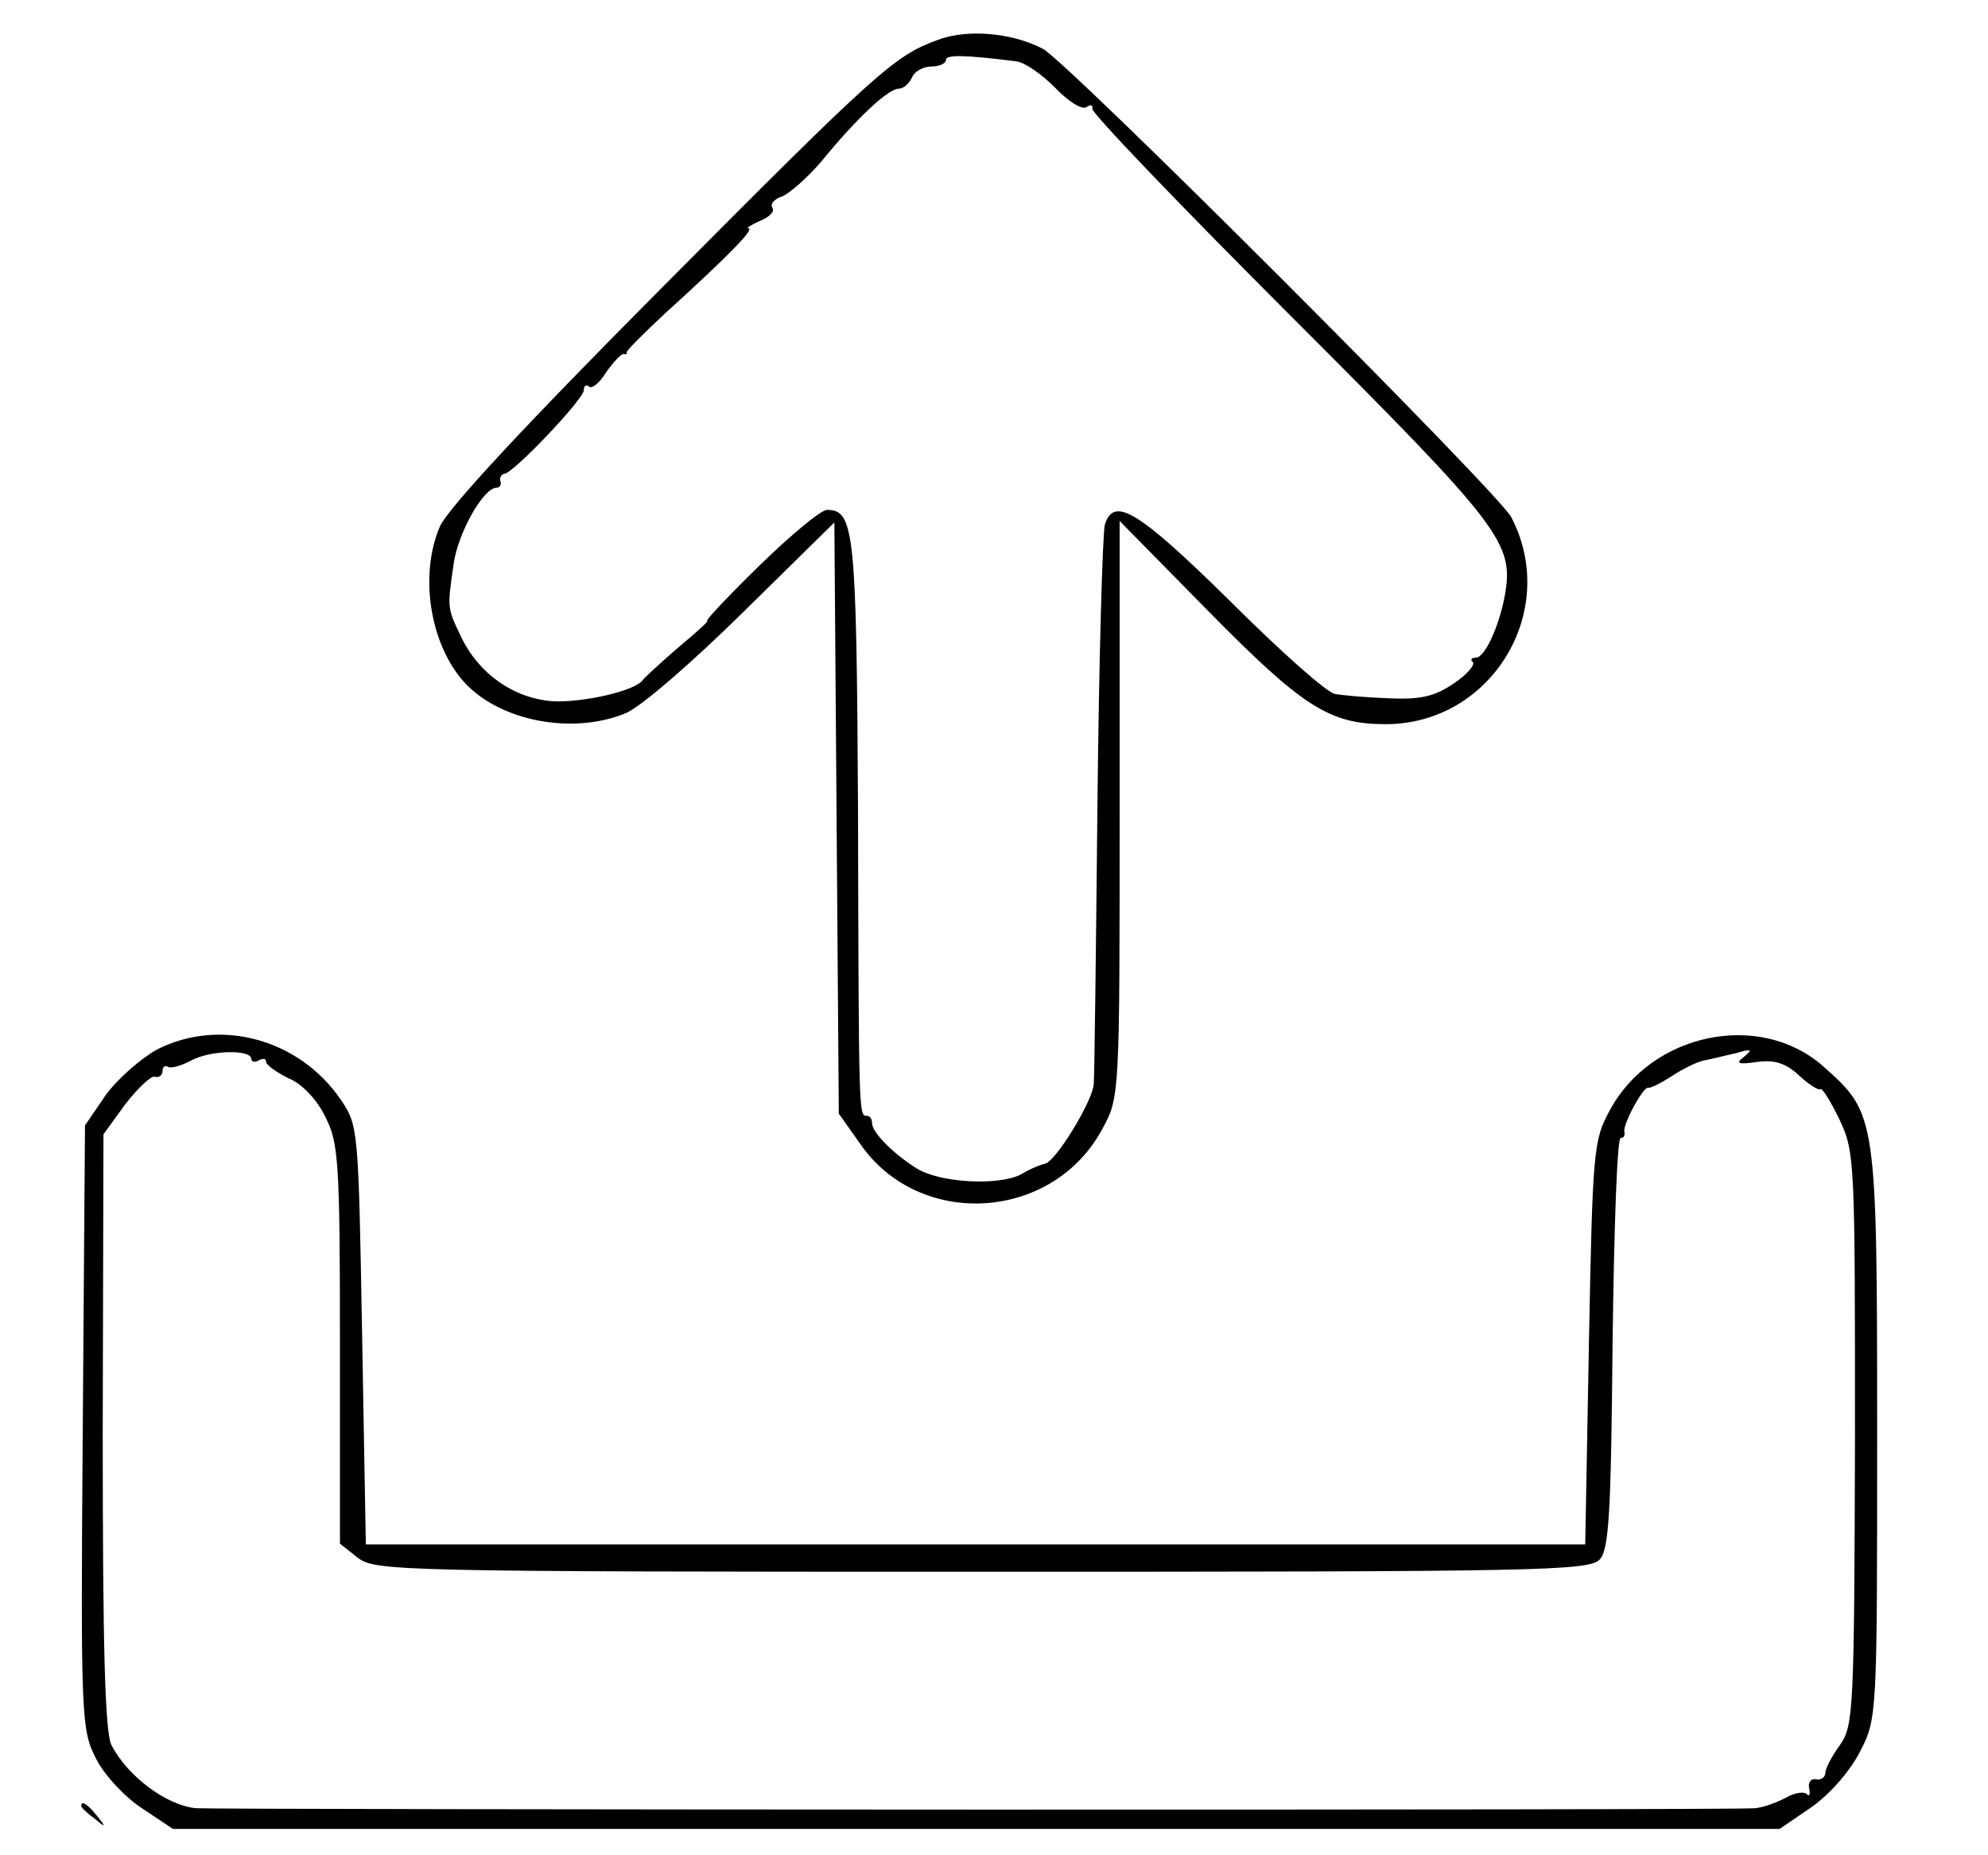
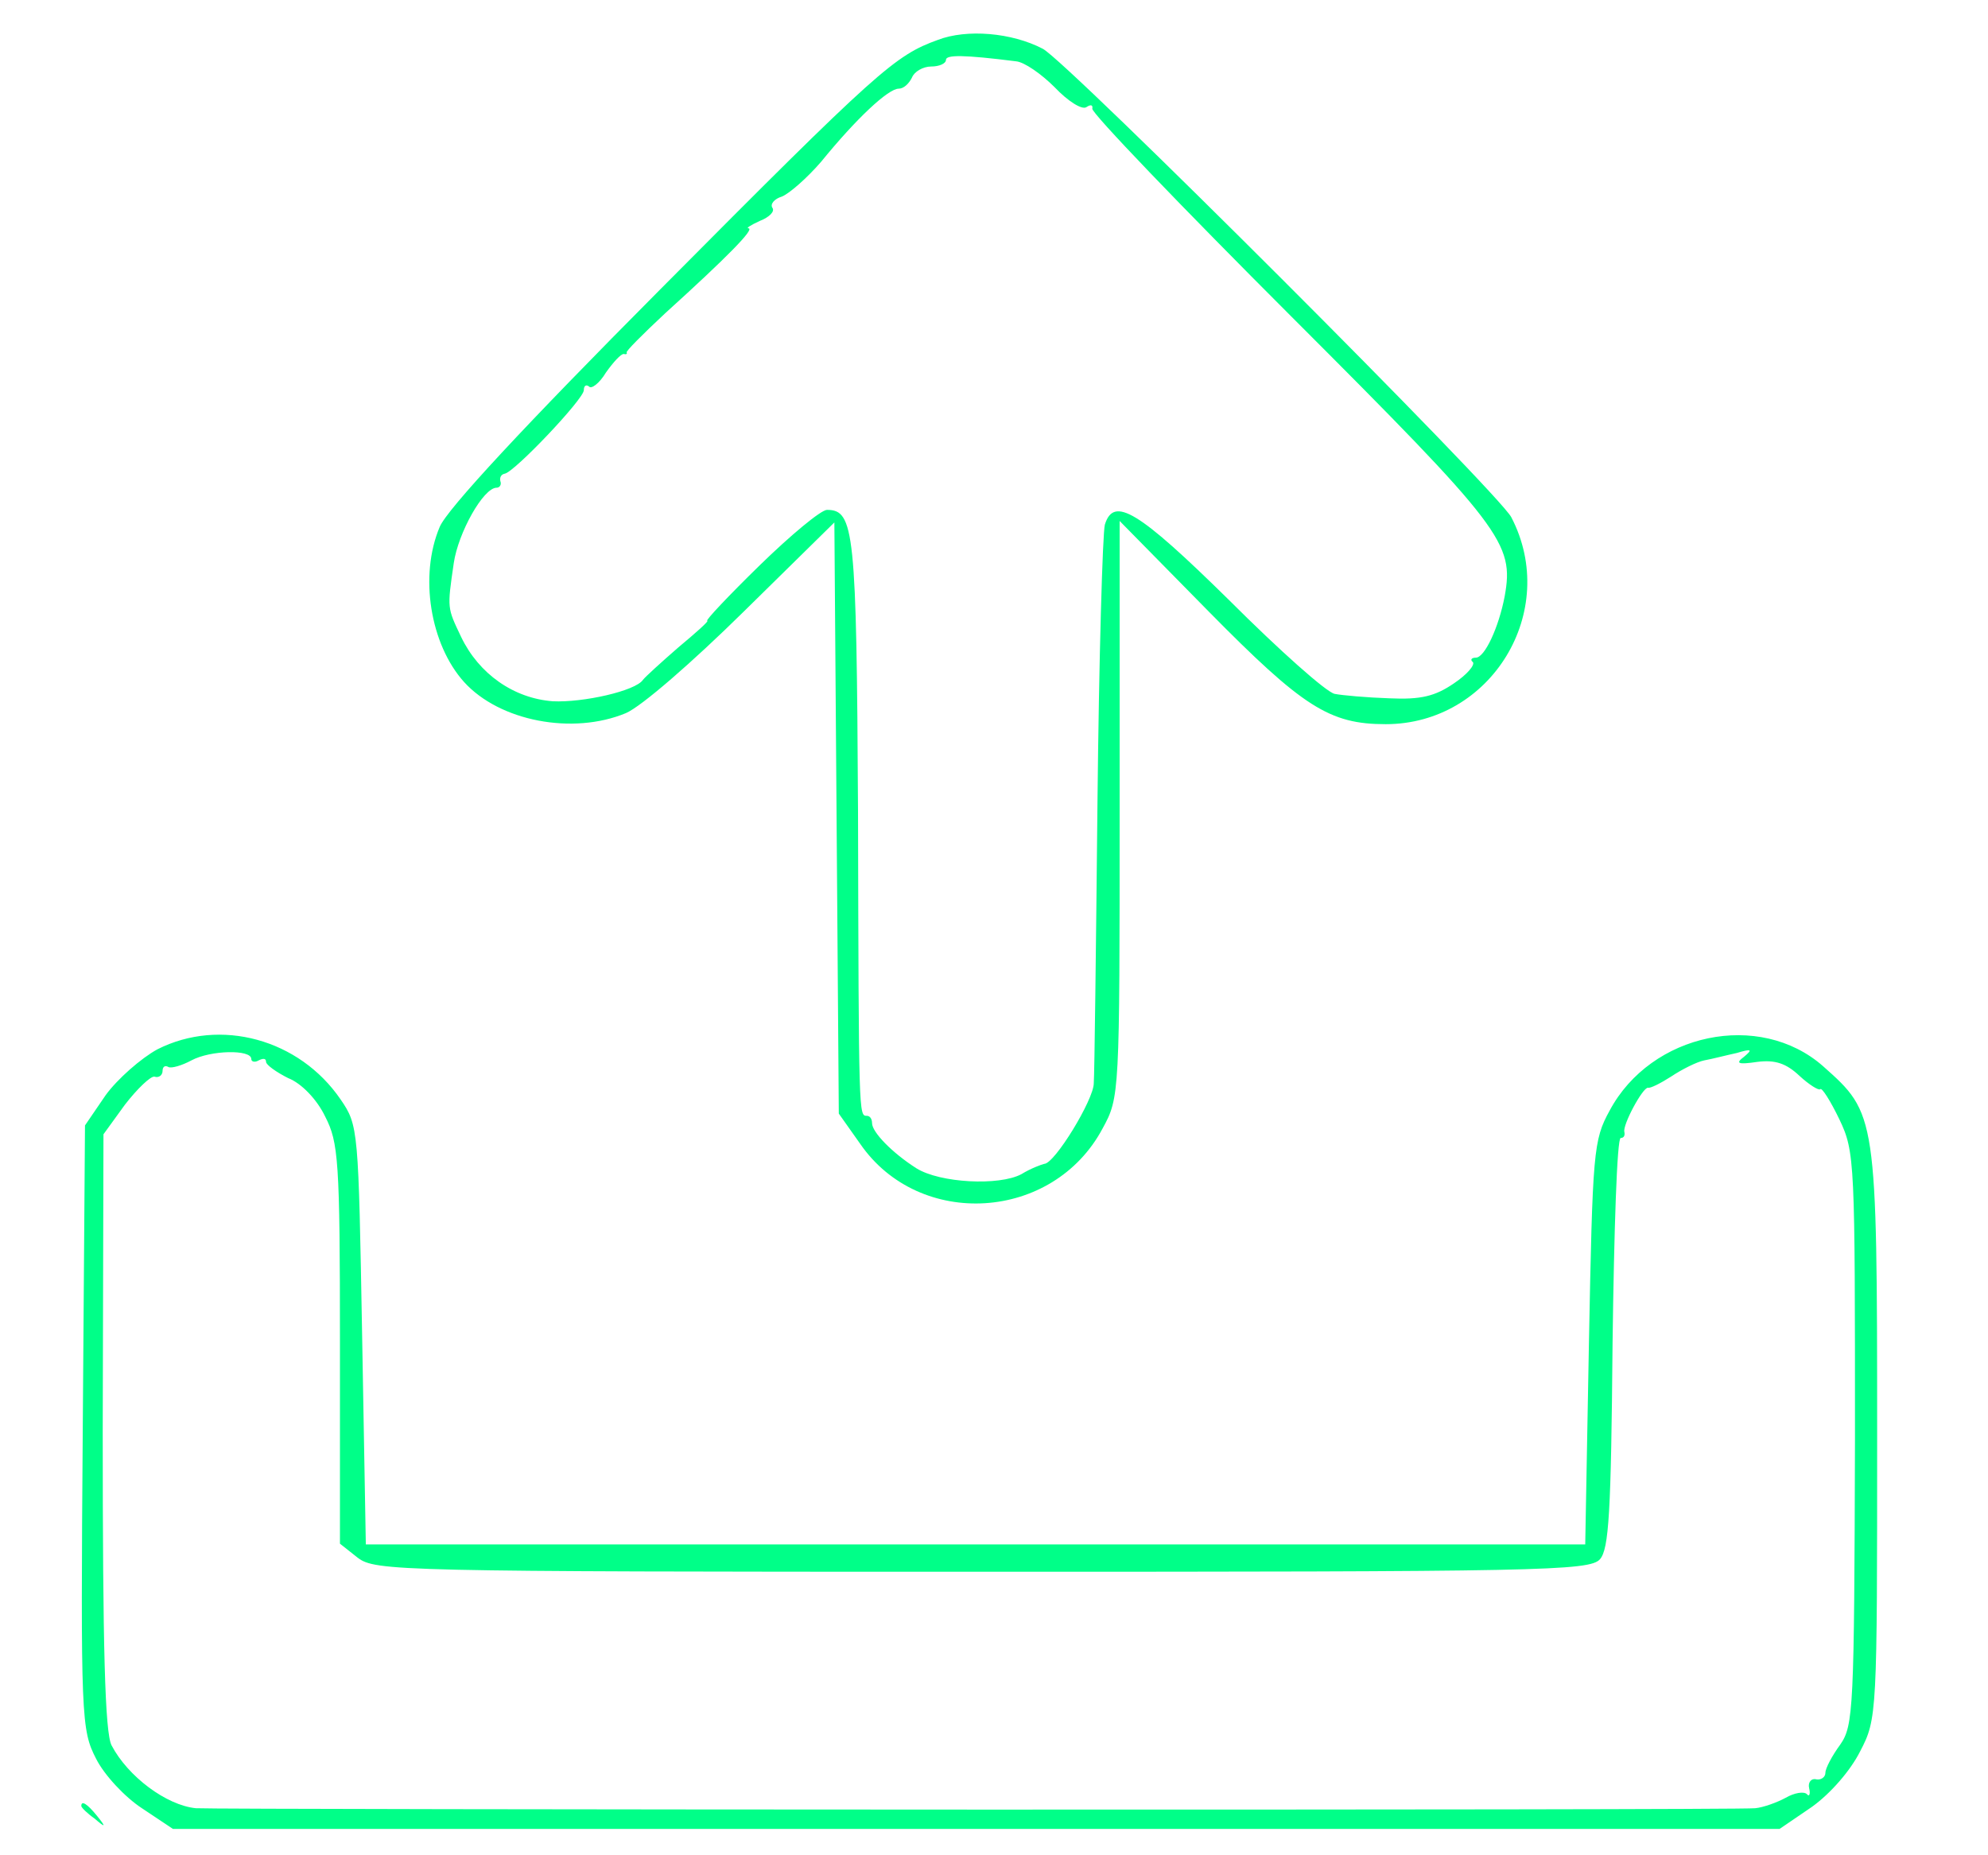
<svg xmlns="http://www.w3.org/2000/svg" version="1.0" width="269pt" height="251pt" viewBox="0 0 269 251" preserveAspectRatio="xMidYMid meet">
-   <g transform="translate(0,251) scale(0.1,-0.1)" fill="#000000" stroke="none">
+   <g transform="translate(0,251) scale(0.1,-0.1)" fill="#00ff88" stroke="none">
    <path d="M1269 2456 c-58 -21 -80 -40 -376 -338 -183 -184 -288 -297 -298 -321 -28 -66 -13 -159 33 -210 48 -53 147 -72 219 -42 21 9 90 69 159 137 l123 121 3 -400 3 -400 29 -41 c80 -116 261 -105 328 21 23 42 23 46 23 432 l0 390 120 -122 c128 -130 164 -153 240 -153 143 0 236 153 170 280 -17 33 -601 617 -634 634 -42 22 -103 27 -142 12z m106 -29 c11 -1 34 -17 52 -35 18 -19 37 -31 43 -27 6 4 9 3 8 -2 -2 -5 120 -132 269 -281 287 -287 302 -307 289 -379 -8 -42 -27 -83 -39 -83 -6 0 -8 -3 -4 -6 3 -4 -8 -17 -26 -29 -25 -17 -44 -22 -87 -20 -30 1 -64 4 -74 6 -11 2 -75 59 -143 127 -123 121 -156 141 -168 102 -3 -11 -8 -180 -10 -377 -2 -197 -4 -367 -5 -379 0 -22 -53 -109 -67 -109 -4 -1 -18 -6 -31 -14 -30 -16 -110 -12 -142 8 -33 21 -60 49 -60 61 0 6 -3 10 -7 10 -11 0 -11 -2 -12 413 -2 379 -5 407 -42 407 -8 0 -49 -34 -91 -75 -42 -41 -74 -75 -71 -75 3 0 -15 -16 -39 -36 -23 -20 -45 -40 -48 -44 -10 -15 -81 -31 -122 -29 -53 4 -100 37 -124 87 -19 40 -19 38 -10 100 6 41 40 102 58 102 4 0 7 4 5 9 -1 5 1 9 6 10 13 2 107 101 107 113 0 6 3 8 7 5 3 -4 14 4 23 19 10 14 20 25 24 25 3 -1 5 0 4 2 -2 1 22 25 52 53 85 77 121 114 113 115 -4 0 2 4 15 10 13 5 21 13 17 18 -3 5 3 12 13 15 10 4 34 25 53 47 48 59 91 99 105 99 7 0 14 7 18 15 3 8 15 15 26 15 11 0 20 4 20 9 0 7 24 7 95 -2z" />
    <path d="M213 1090 c-22 -12 -54 -40 -70 -62 l-28 -41 -3 -408 c-3 -395 -2 -410 18 -449 11 -22 39 -52 62 -67 l42 -28 1087 0 1087 0 44 30 c25 18 52 49 65 75 23 44 23 50 23 430 0 432 -1 433 -73 497 -86 76 -233 45 -289 -60 -22 -40 -23 -55 -28 -315 l-5 -272 -825 0 -825 0 -5 283 c-5 279 -5 284 -29 319 -56 82 -163 111 -248 68z m127 -13 c0 -4 5 -5 10 -2 6 3 10 3 10 -2 0 -4 14 -14 30 -22 18 -7 39 -29 50 -52 18 -35 20 -59 20 -308 l0 -270 24 -19 c24 -18 51 -19 845 -19 756 0 822 1 836 17 12 14 15 62 17 293 2 152 6 277 11 277 4 0 6 3 5 8 -3 9 25 61 32 60 3 -1 17 6 31 15 15 10 35 20 45 22 11 2 30 7 44 10 20 6 22 5 10 -5 -12 -9 -9 -11 18 -7 24 3 39 -2 57 -19 13 -12 26 -20 28 -18 2 3 14 -16 26 -41 21 -44 21 -57 21 -432 -1 -367 -2 -388 -20 -414 -11 -15 -20 -32 -20 -38 0 -6 -6 -10 -12 -9 -7 2 -12 -4 -10 -12 2 -8 0 -12 -3 -8 -4 4 -17 2 -29 -5 -11 -6 -30 -13 -41 -14 -25 -3 -2083 -2 -2110 0 -40 4 -92 43 -114 85 -9 17 -12 132 -12 425 l1 402 29 40 c17 22 35 39 40 38 6 -2 11 2 11 8 0 5 3 8 8 5 4 -2 18 2 31 9 26 14 81 15 81 2z" />
    <path d="M110 66 c0 -2 8 -10 18 -17 15 -13 16 -12 3 4 -13 16 -21 21 -21 13z" />
  </g>
</svg>
